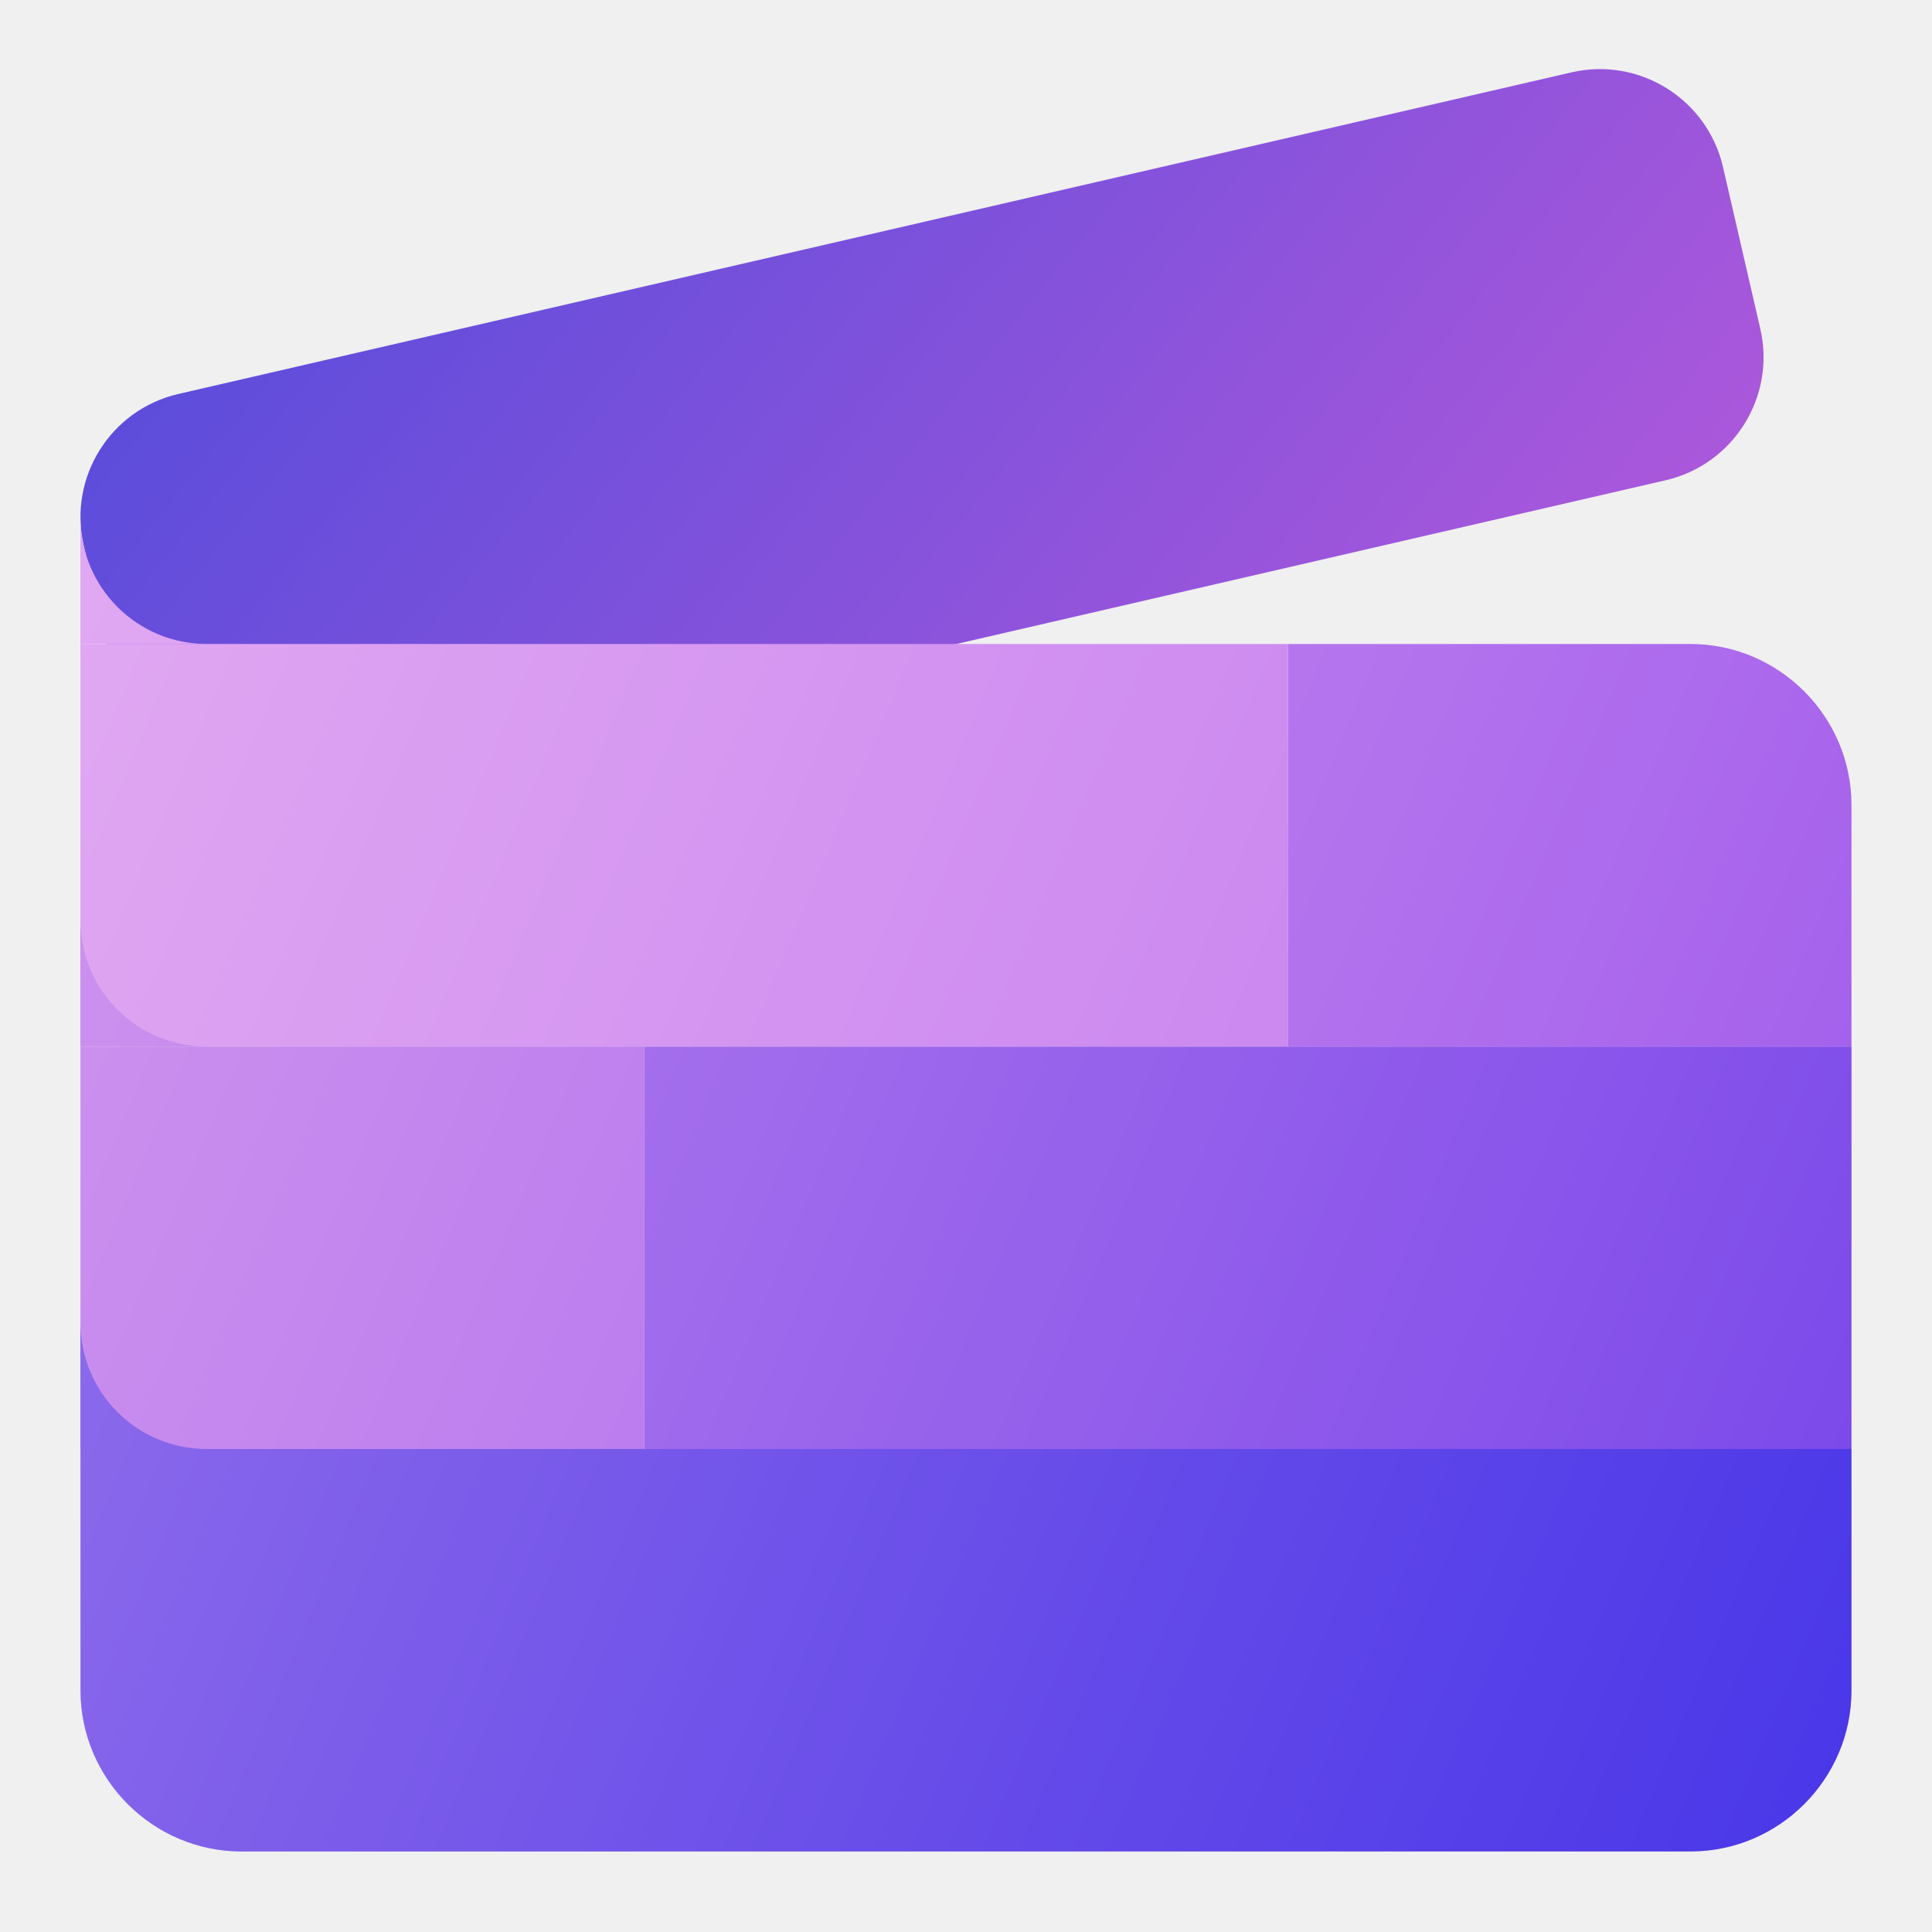
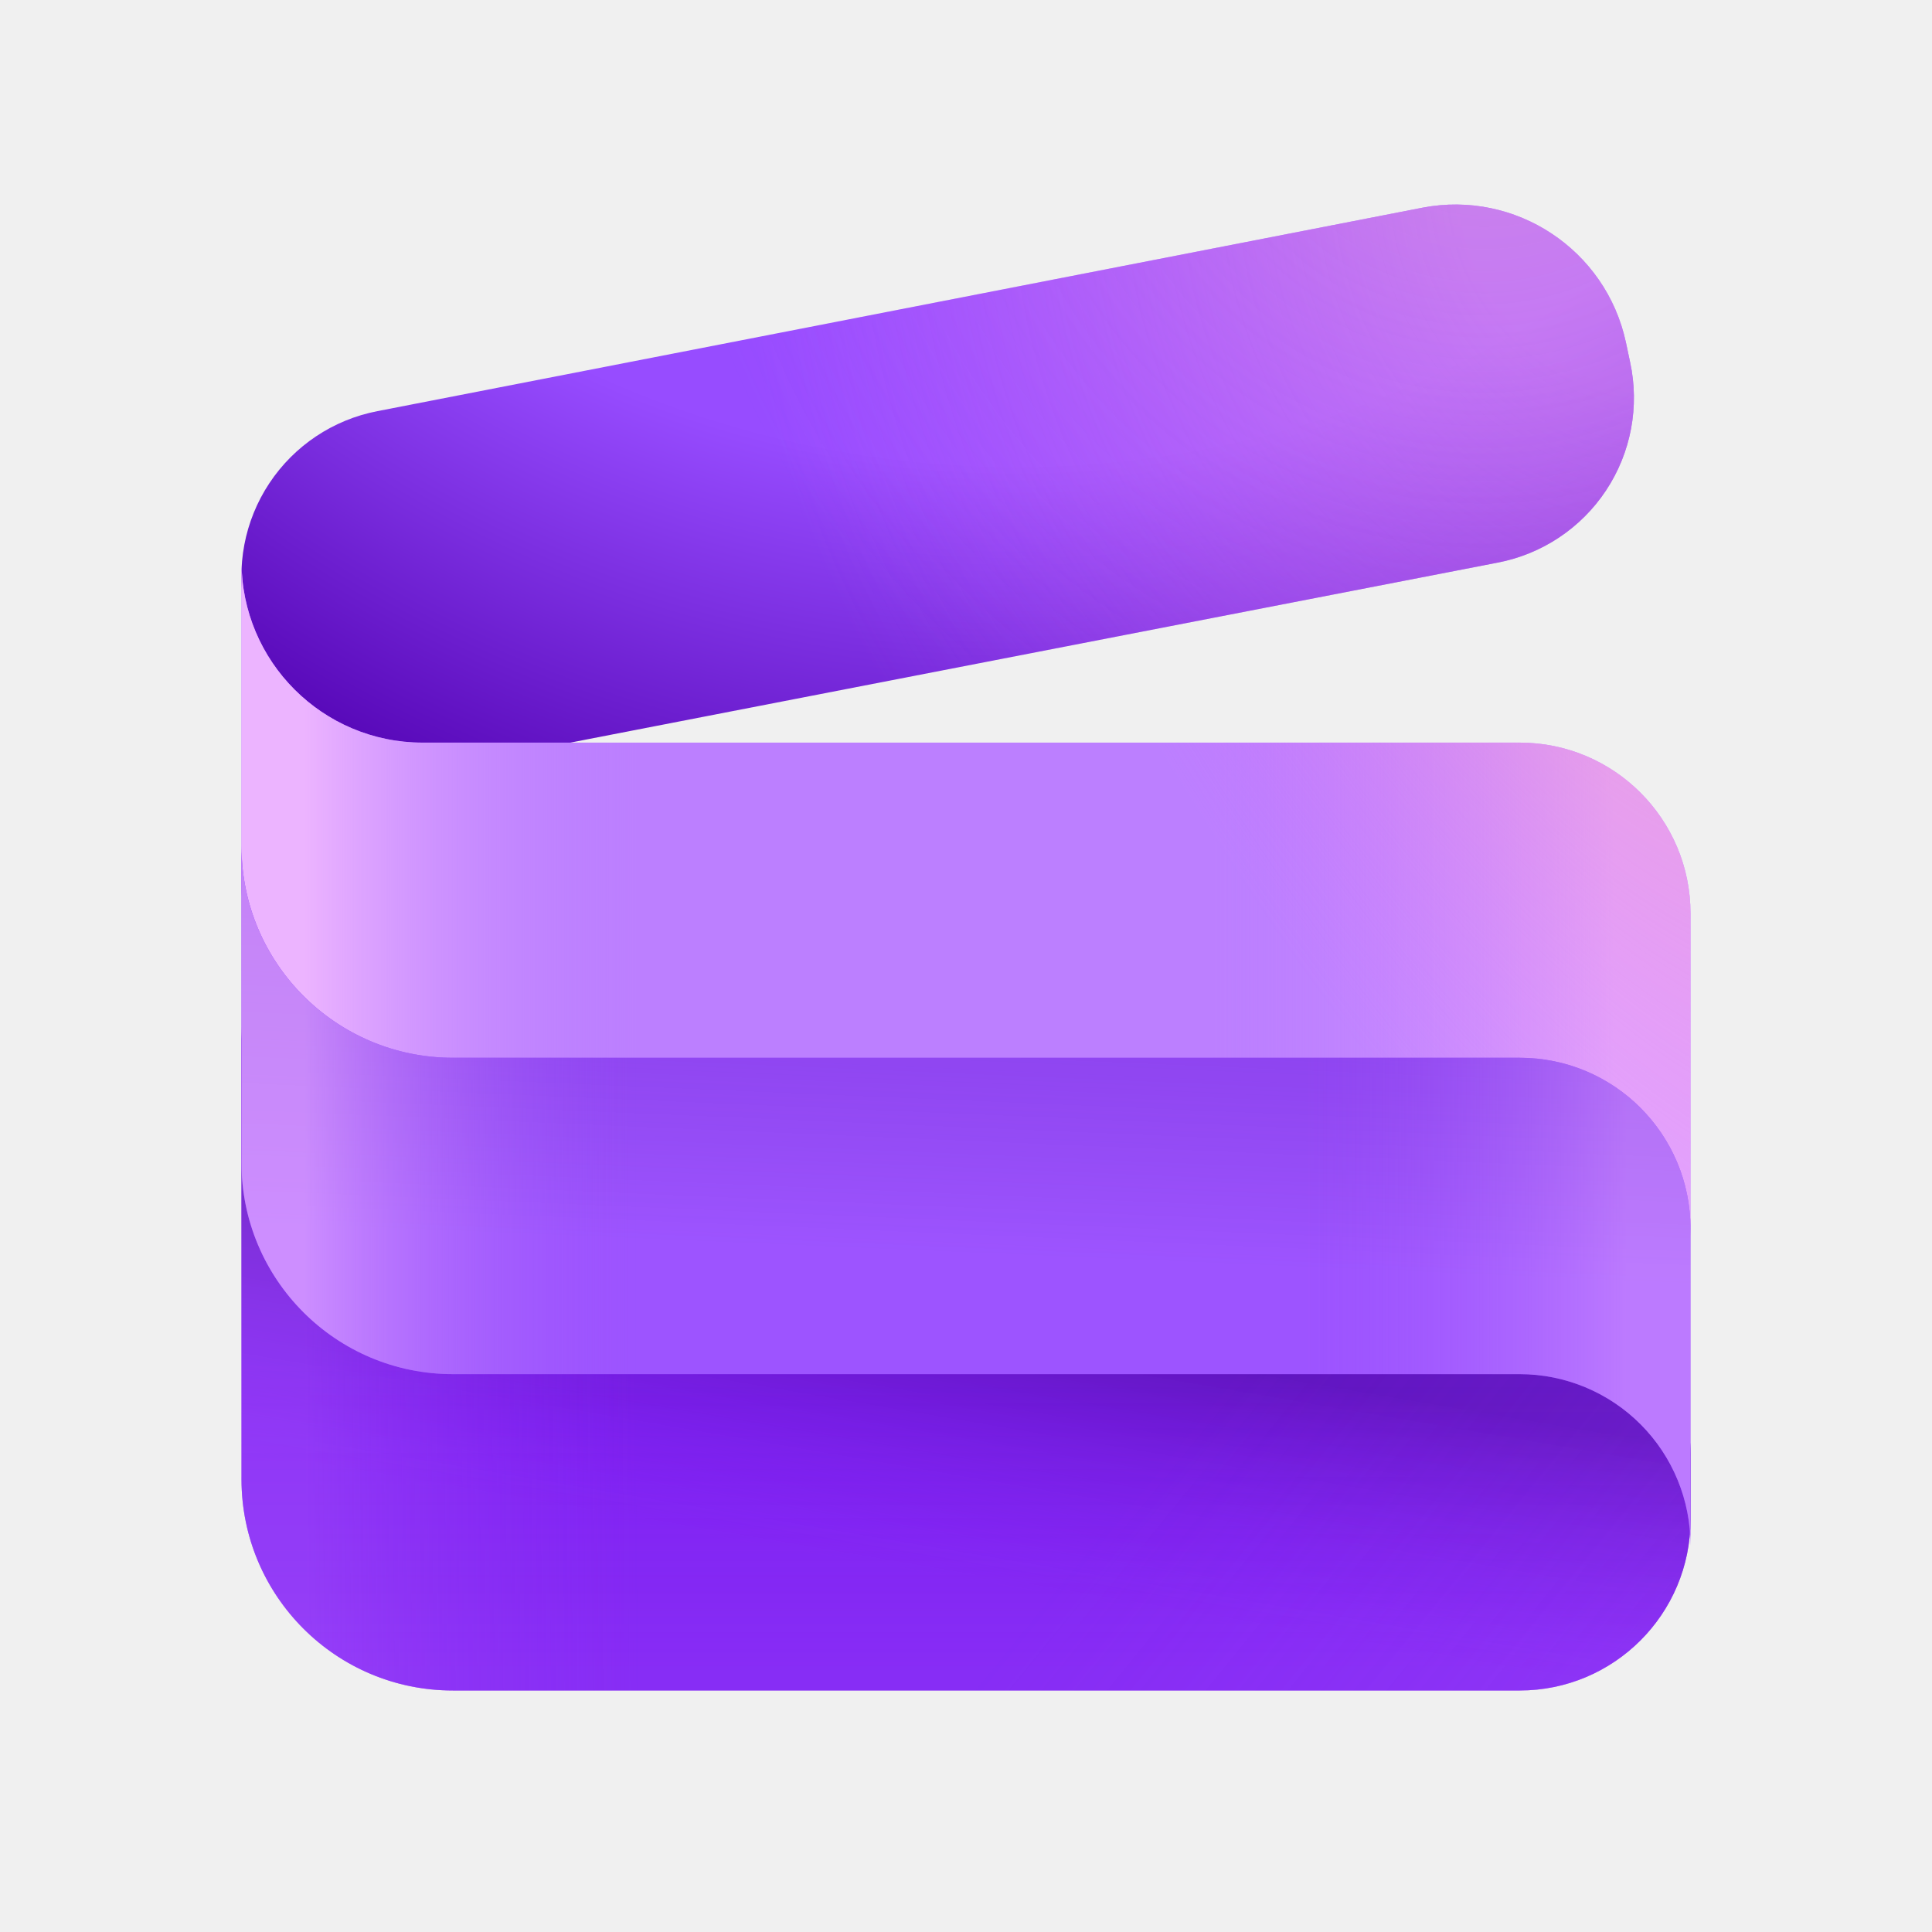
- <svg xmlns="http://www.w3.org/2000/svg" viewBox="0 0 24 24" fill="none">
-   <g clip-path="url(#clip0_9_427)">
-     <path d="M19.521 0.899L2.216 4.894C1.371 5.089 0.845 5.932 1.04 6.777L1.503 8.784C1.698 9.629 2.541 10.156 3.386 9.961L20.691 5.966C21.536 5.771 22.062 4.928 21.867 4.083L21.404 2.076C21.209 1.231 20.366 0.704 19.521 0.899Z" fill="url(#paint0_linear_9_427)" />
-     <path d="M1 18H23V21C23 22.1 22.1 23 21 23H3C1.9 23 1 22.1 1 21V18Z" fill="#5A4CDB" />
-     <path d="M23 13H8V18H23V13Z" fill="#885EDE" />
-     <path d="M16 8H1V13H16V8Z" fill="#C689E6" />
-     <path d="M8 13H1V18H8V13Z" fill="#AA72E1" />
-     <path d="M16 8H21C22.1 8 23 8.9 23 10V13H16V8Z" fill="#AA72E1" />
-     <path d="M1 16.43V18H2.57C1.7 18 1 17.3 1 16.43Z" fill="#5A4CDB" />
-     <path d="M1 11.43V13H2.57C1.7 13 1 12.3 1 11.43Z" fill="#AA72E1" />
-     <path d="M1 6.43V8H2.57C1.7 8 1 7.3 1 6.43Z" fill="#C689E6" />
-     <g style="mix-blend-mode:soft-light">
-       <path d="M21 8H2.57C1.7 8 1 7.29 1 6.43V8V21C1 22.1 1.9 23 3 23H21C22.1 23 23 22.1 23 21V10C23 8.9 22.1 8 21 8Z" fill="url(#paint1_linear_9_427)" />
-     </g>
-   </g>
+ <svg xmlns="http://www.w3.org/2000/svg" width="32" height="32" viewBox="0 0 32 32" class="rxLNL ___soczk60 f1w7gpdv fez10in fve0sb9" fill="currentColor" aria-hidden="true">
+   <path d="M4.34 11.43c.2.99 1.18 1.63 2.17 1.44L24.8 9.32A2.78 2.78 0 0027 6l-.07-.33a2.89 2.89 0 00-3.37-2.23L6.25 6.81a2.78 2.78 0 00-2.19 3.31l.28 1.31z" fill="url(#paint0_radial_79311_35749)" />
+   <path d="M4.34 11.43c.2.99 1.18 1.63 2.17 1.44L24.8 9.32A2.78 2.78 0 0027 6l-.07-.33a2.89 2.89 0 00-3.37-2.23L6.25 6.81a2.78 2.78 0 00-2.19 3.31l.28 1.31z" fill="url(#paint1_radial_79311_35749)" fill-opacity="0.5" />
+   <path d="M4.34 11.43c.2.99 1.18 1.63 2.17 1.44L24.8 9.32A2.78 2.78 0 0027 6l-.07-.33a2.89 2.89 0 00-3.37-2.23L6.25 6.81a2.78 2.78 0 00-2.19 3.31l.28 1.31z" fill="url(#paint2_radial_79311_35749)" fill-opacity="0.3" />
+   <path d="M4 24.5A3.5 3.5 0 007.5 28h17.67A2.83 2.83 0 0028 25.17v-1.08c0-1.73-1.4-3.13-3.13-3.13H7.98A3.97 3.97 0 014 17v7.5z" fill="#7611F0" />
+   <path d="M4 24.5A3.5 3.5 0 007.5 28h17.67A2.83 2.83 0 0028 25.17v-1.08c0-1.73-1.4-3.13-3.13-3.13H7.98A3.97 3.97 0 014 17v7.5z" fill="#A966FF" fill-opacity="0.2" />
+   <path d="M4 24.5A3.5 3.5 0 007.5 28h17.67A2.83 2.83 0 0028 25.17v-1.08c0-1.73-1.4-3.13-3.13-3.13H7.98A3.97 3.97 0 014 17v7.5z" fill="url(#paint3_linear_79311_35749)" fill-opacity="0.4" />
+   <path d="M4 24.5A3.5 3.5 0 007.5 28h17.67A2.83 2.83 0 0028 25.17v-1.08c0-1.73-1.4-3.13-3.13-3.13H7.98A3.97 3.97 0 014 17v7.5z" fill="url(#paint4_linear_79311_35749)" fill-opacity="0.15" />
+   <path d="M4 24.5A3.5 3.5 0 007.5 28h17.67A2.83 2.83 0 0028 25.17v-1.08c0-1.73-1.4-3.13-3.13-3.13H7.98A3.97 3.97 0 014 17v7.5z" fill="url(#paint5_linear_79311_35749)" fill-opacity="0.3" />
+   <path d="M4 24.5A3.5 3.5 0 007.5 28h17.67A2.83 2.83 0 0028 25.17v-1.08c0-1.73-1.4-3.13-3.13-3.13H7.98A3.97 3.97 0 014 17v7.5z" fill="url(#paint6_linear_79311_35749)" fill-opacity="0.2" />
+   <path d="M4 14.65a3 3 0 003 3h18.17A2.83 2.83 0 0128 20.48v1.26-6.61a2.83 2.83 0 00-2.83-2.83H7a3 3 0 01-3-3v-.76 6.11z" fill="#BC7FFF" />
+   <path d="M4 14.65a3 3 0 003 3h18.17A2.83 2.83 0 0128 20.48v1.26-6.61a2.83 2.83 0 00-2.83-2.83H7a3 3 0 01-3-3v-.76 6.11z" fill="url(#paint7_linear_79311_35749)" />
+   <path d="M4 14.65a3 3 0 003 3h18.17A2.83 2.83 0 0128 20.48v1.26-6.61a2.83 2.83 0 00-2.83-2.83H7a3 3 0 01-3-3v-.76 6.11z" fill="url(#paint8_linear_79311_35749)" fill-opacity="0.8" />
+   <path d="M4 14.65a3 3 0 003 3h18.17A2.83 2.83 0 0128 20.48v1.26-6.61a2.83 2.83 0 00-2.83-2.83H7a3 3 0 01-3-3v-.76 6.11z" fill="url(#paint9_radial_79311_35749)" />
+   <path d="M4 19.26a3.5 3.5 0 003.5 3.5h17.67A2.83 2.83 0 0128 25.6V20.35a2.83 2.83 0 00-2.83-2.83H7.5a3.5 3.5 0 01-3.5-3.5v-.46 5.7z" fill="#974CFF" />
+   <path d="M4 19.26a3.5 3.5 0 003.5 3.5h17.67A2.83 2.83 0 0128 25.6V20.35a2.83 2.83 0 00-2.83-2.83H7.5a3.5 3.5 0 01-3.5-3.5v-.46 5.7z" fill="#A966FF" fill-opacity="0.35" />
+   <path d="M4 19.26a3.5 3.5 0 003.5 3.5h17.67A2.83 2.83 0 0128 25.6V20.35a2.83 2.83 0 00-2.83-2.83H7.5a3.5 3.5 0 01-3.5-3.5v-.46 5.7z" fill="url(#paint10_linear_79311_35749)" fill-opacity="0.4" />
+   <path d="M4 19.26a3.5 3.5 0 003.5 3.5h17.67A2.83 2.83 0 0128 25.6V20.35a2.83 2.83 0 00-2.83-2.83H7.5a3.5 3.5 0 01-3.5-3.5v-.46 5.7z" fill="url(#paint11_linear_79311_35749)" fill-opacity="0.4" />
+   <path d="M4 19.26a3.5 3.5 0 003.5 3.5h17.67A2.83 2.83 0 0128 25.6V20.35a2.83 2.83 0 00-2.83-2.83H7.5a3.5 3.5 0 01-3.5-3.5v-.46 5.7z" fill="url(#paint12_linear_79311_35749)" fill-opacity="0.6" />
  <defs>
-     <linearGradient id="paint0_linear_9_427" x1="0.687" y1="5.247" x2="13.937" y2="15.909" gradientUnits="userSpaceOnUse">
-       <stop stop-color="#5A4CDB" />
-       <stop offset="1" stop-color="#AD58DB" />
+     <linearGradient id="paint3_linear_79311_35749" x1="19.4" y1="22.5" x2="18.69" y2="26.66" gradientUnits="userSpaceOnUse">
+       <stop stop-color="#330072" />
+       <stop offset="1" stop-color="#7611F0" stop-opacity="0" />
    </linearGradient>
-     <linearGradient id="paint1_linear_9_427" x1="1" y1="6.43" x2="25.617" y2="16.771" gradientUnits="userSpaceOnUse">
-       <stop stop-color="#FCCEF5" />
-       <stop offset="1" stop-color="#5A4CDB" />
+     <linearGradient id="paint4_linear_79311_35749" x1="9.39" y1="22.5" x2="9.39" y2="28.67" gradientUnits="userSpaceOnUse">
+       <stop stop-color="#9136F2" stop-opacity="0" />
+       <stop offset="0.84" stop-color="#B76AFF" />
    </linearGradient>
-     <clipPath id="clip0_9_427">
-       <rect width="22" height="23" fill="white" transform="translate(1)" />
-     </clipPath>
+     <linearGradient id="paint5_linear_79311_35749" x1="10.55" y1="22.1" x2="4" y2="22.16" gradientUnits="userSpaceOnUse">
+       <stop stop-color="#9136F2" stop-opacity="0" />
+       <stop offset="0.84" stop-color="#B76AFF" />
+     </linearGradient>
+     <linearGradient id="paint6_linear_79311_35749" x1="20.77" y1="22.16" x2="30.72" y2="30.25" gradientUnits="userSpaceOnUse">
+       <stop stop-color="#9136F2" stop-opacity="0" />
+       <stop offset="0.84" stop-color="#B76AFF" />
+     </linearGradient>
+     <linearGradient id="paint7_linear_79311_35749" x1="10.55" y1="14.73" x2="4" y2="14.73" gradientUnits="userSpaceOnUse">
+       <stop stop-color="#BC80FF" stop-opacity="0" />
+       <stop offset="0.84" stop-color="#ECB4FF" />
+     </linearGradient>
+     <linearGradient id="paint8_linear_79311_35749" x1="20.05" y1="14.73" x2="28" y2="14.73" gradientUnits="userSpaceOnUse">
+       <stop stop-color="#BC7FFF" stop-opacity="0" />
+       <stop offset="0.84" stop-color="#ECB4FF" />
+     </linearGradient>
+     <linearGradient id="paint10_linear_79311_35749" x1="18.27" y1="13.34" x2="17.95" y2="20.86" gradientUnits="userSpaceOnUse">
+       <stop stop-color="#6200D5" />
+       <stop offset="1" stop-color="#3E008D" stop-opacity="0" />
+     </linearGradient>
+     <linearGradient id="paint11_linear_79311_35749" x1="21.46" y1="19.38" x2="28" y2="19.38" gradientUnits="userSpaceOnUse">
+       <stop stop-color="#9B54FD" stop-opacity="0" />
+       <stop offset="0.84" stop-color="#ECB4FF" />
+     </linearGradient>
+     <linearGradient id="paint12_linear_79311_35749" x1="10.55" y1="19.38" x2="4" y2="19.38" gradientUnits="userSpaceOnUse">
+       <stop stop-color="#944EF6" stop-opacity="0" />
+       <stop offset="0.84" stop-color="#ECB4FF" />
+     </linearGradient>
+     <radialGradient id="paint0_radial_79311_35749" cx="0" cy="0" r="1" gradientTransform="matrix(-23.2899 15.0857 -14.9838 -23.8938 16.5 -9.85)" gradientUnits="userSpaceOnUse">
+       <stop offset="0.62" stop-color="#974CFF" />
+       <stop offset="0.91" stop-color="#5000B0" />
+     </radialGradient>
+     <radialGradient id="paint1_radial_79311_35749" cx="0" cy="0" r="1" gradientTransform="matrix(-20.9954 8.26337 -8.27787 -21.4943 27.5 2.9)" gradientUnits="userSpaceOnUse">
+       <stop offset="0.15" stop-color="#DE91FF" />
+       <stop offset="0.68" stop-color="#D373FC" stop-opacity="0" />
+     </radialGradient>
+     <radialGradient id="paint2_radial_79311_35749" cx="0" cy="0" r="1" gradientTransform="matrix(-13.543 9.35804 -9.28714 -13.8992 24.58 .63)" gradientUnits="userSpaceOnUse">
+       <stop stop-color="#FFC7A3" />
+       <stop offset="0.83" stop-color="#DE67FD" stop-opacity="0" />
+     </radialGradient>
+     <radialGradient id="paint9_radial_79311_35749" cx="0" cy="0" r="1" gradientTransform="matrix(-7.8319 12.3486 15.8124 29.1661 23.83 -1.04)" gradientUnits="userSpaceOnUse">
+       <stop stop-color="#FFC7A3" />
+       <stop offset="0.83" stop-color="#DE67FD" stop-opacity="0" />
+     </radialGradient>
  </defs>
</svg>
